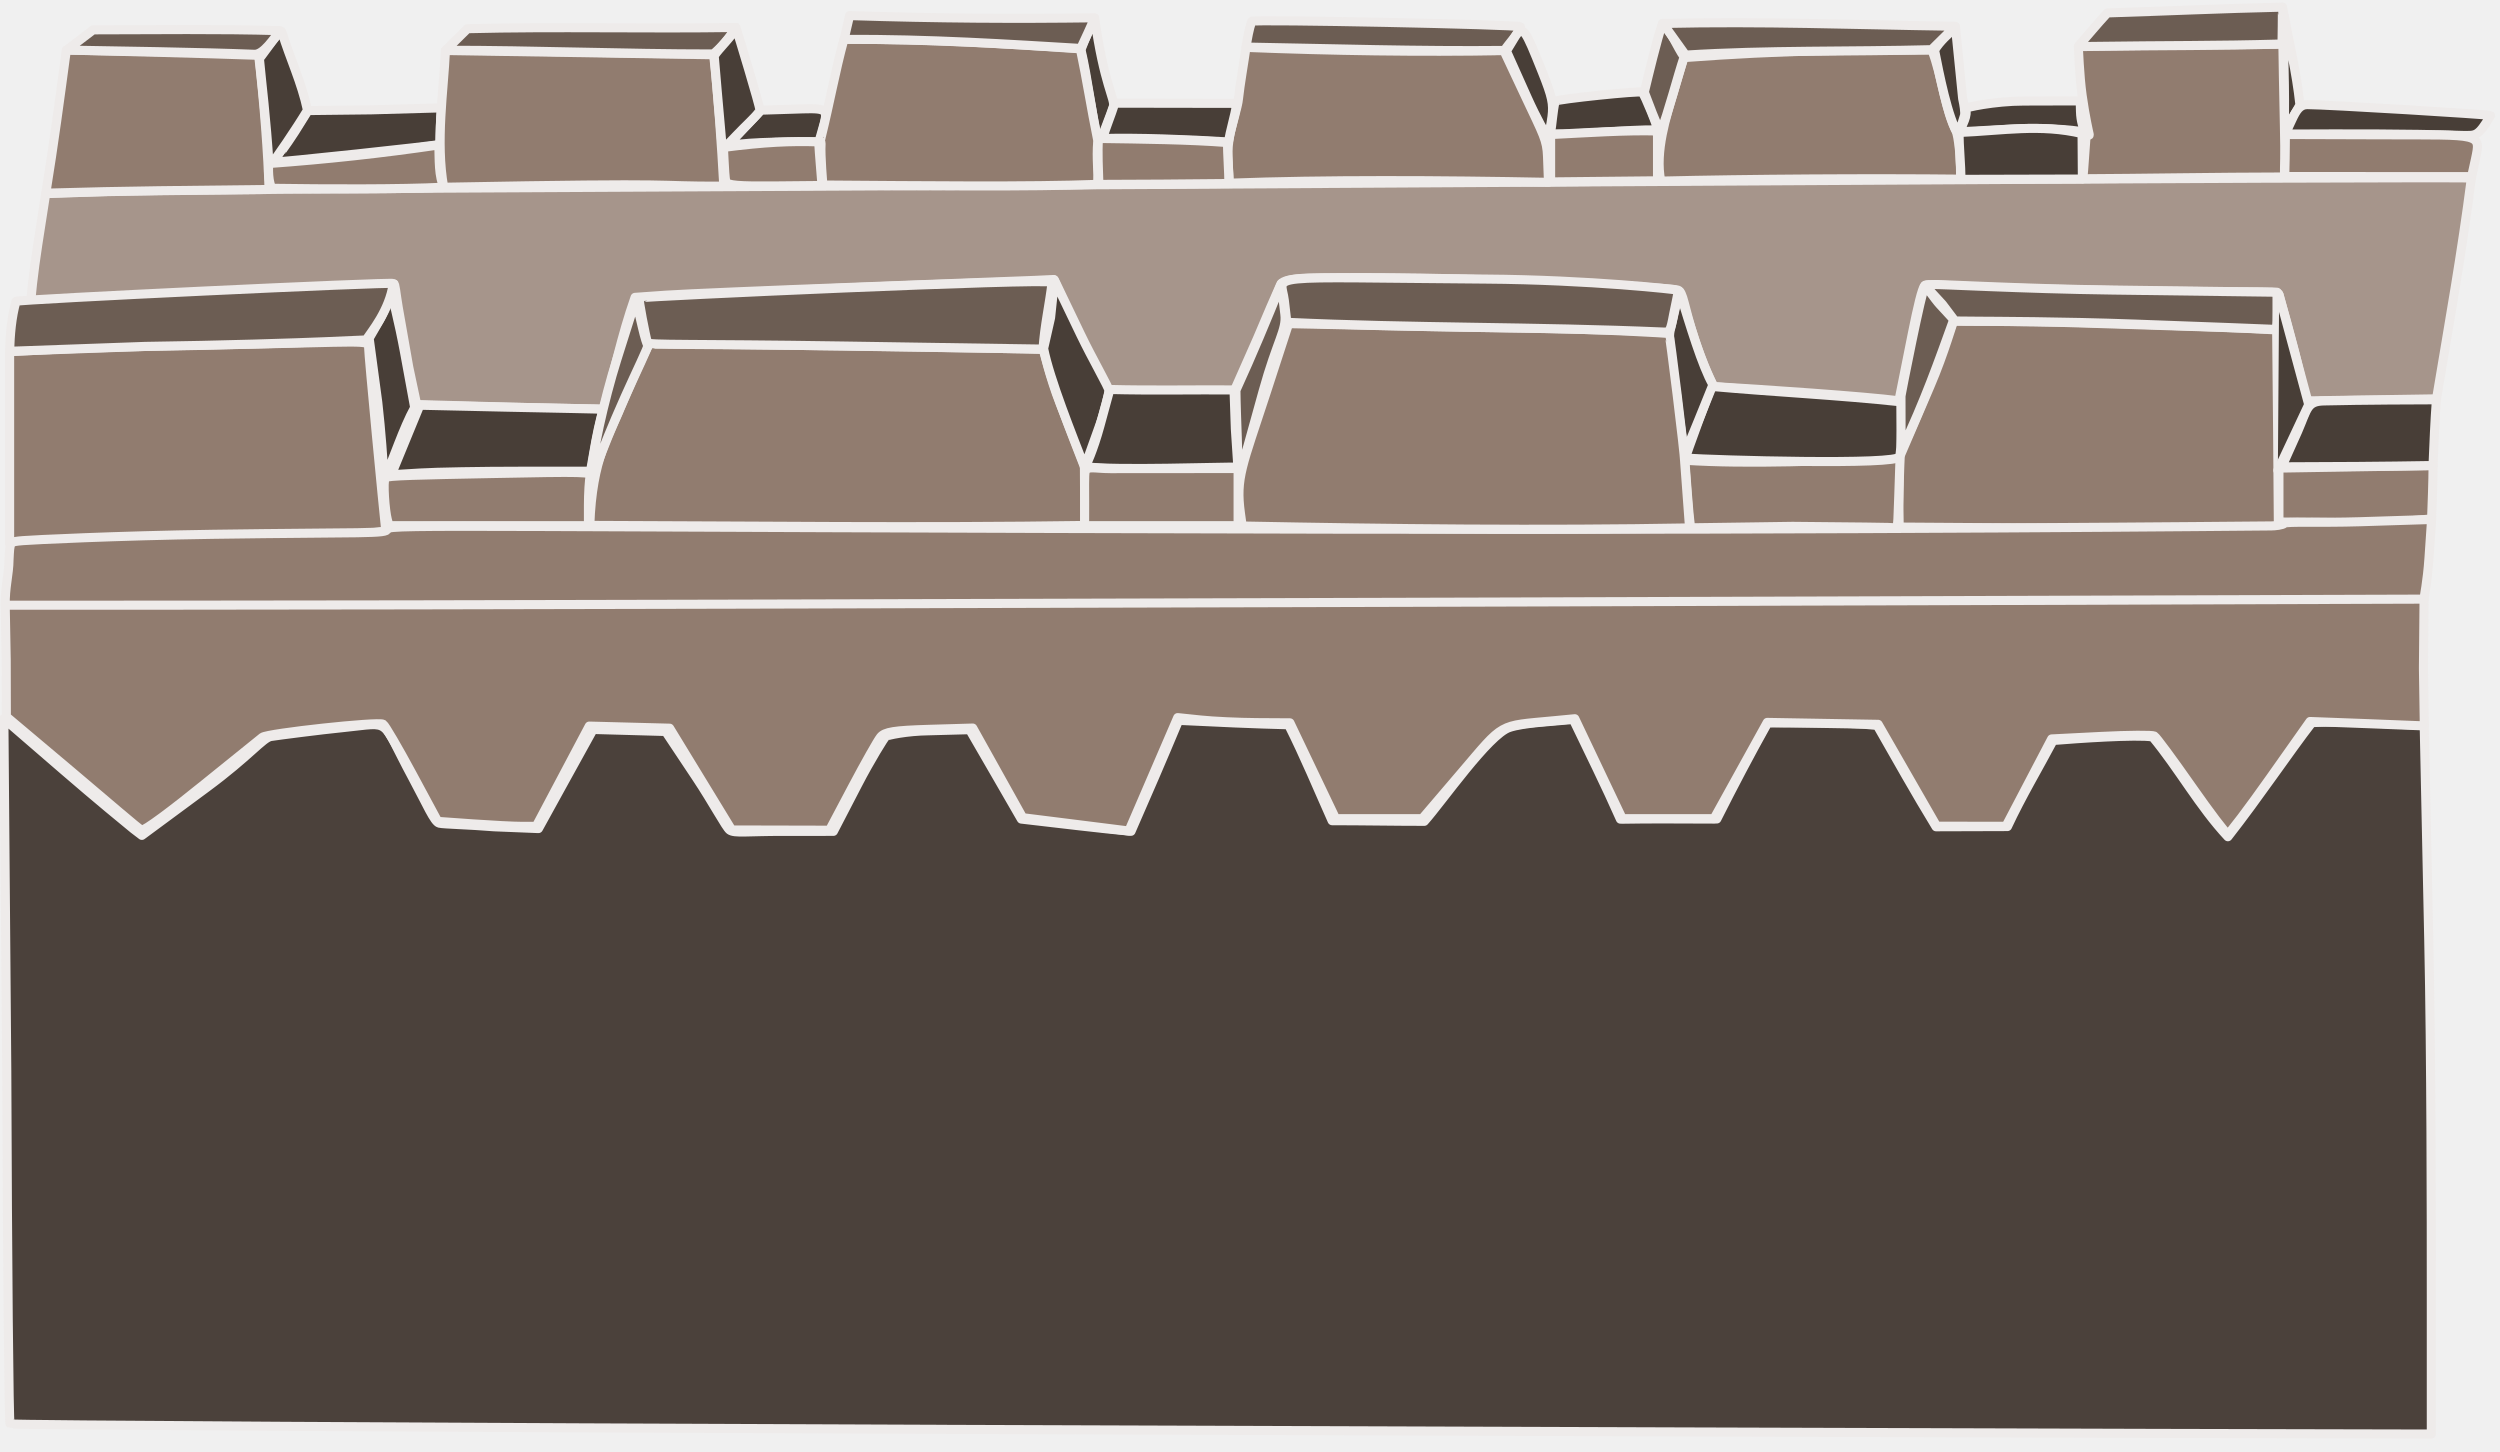
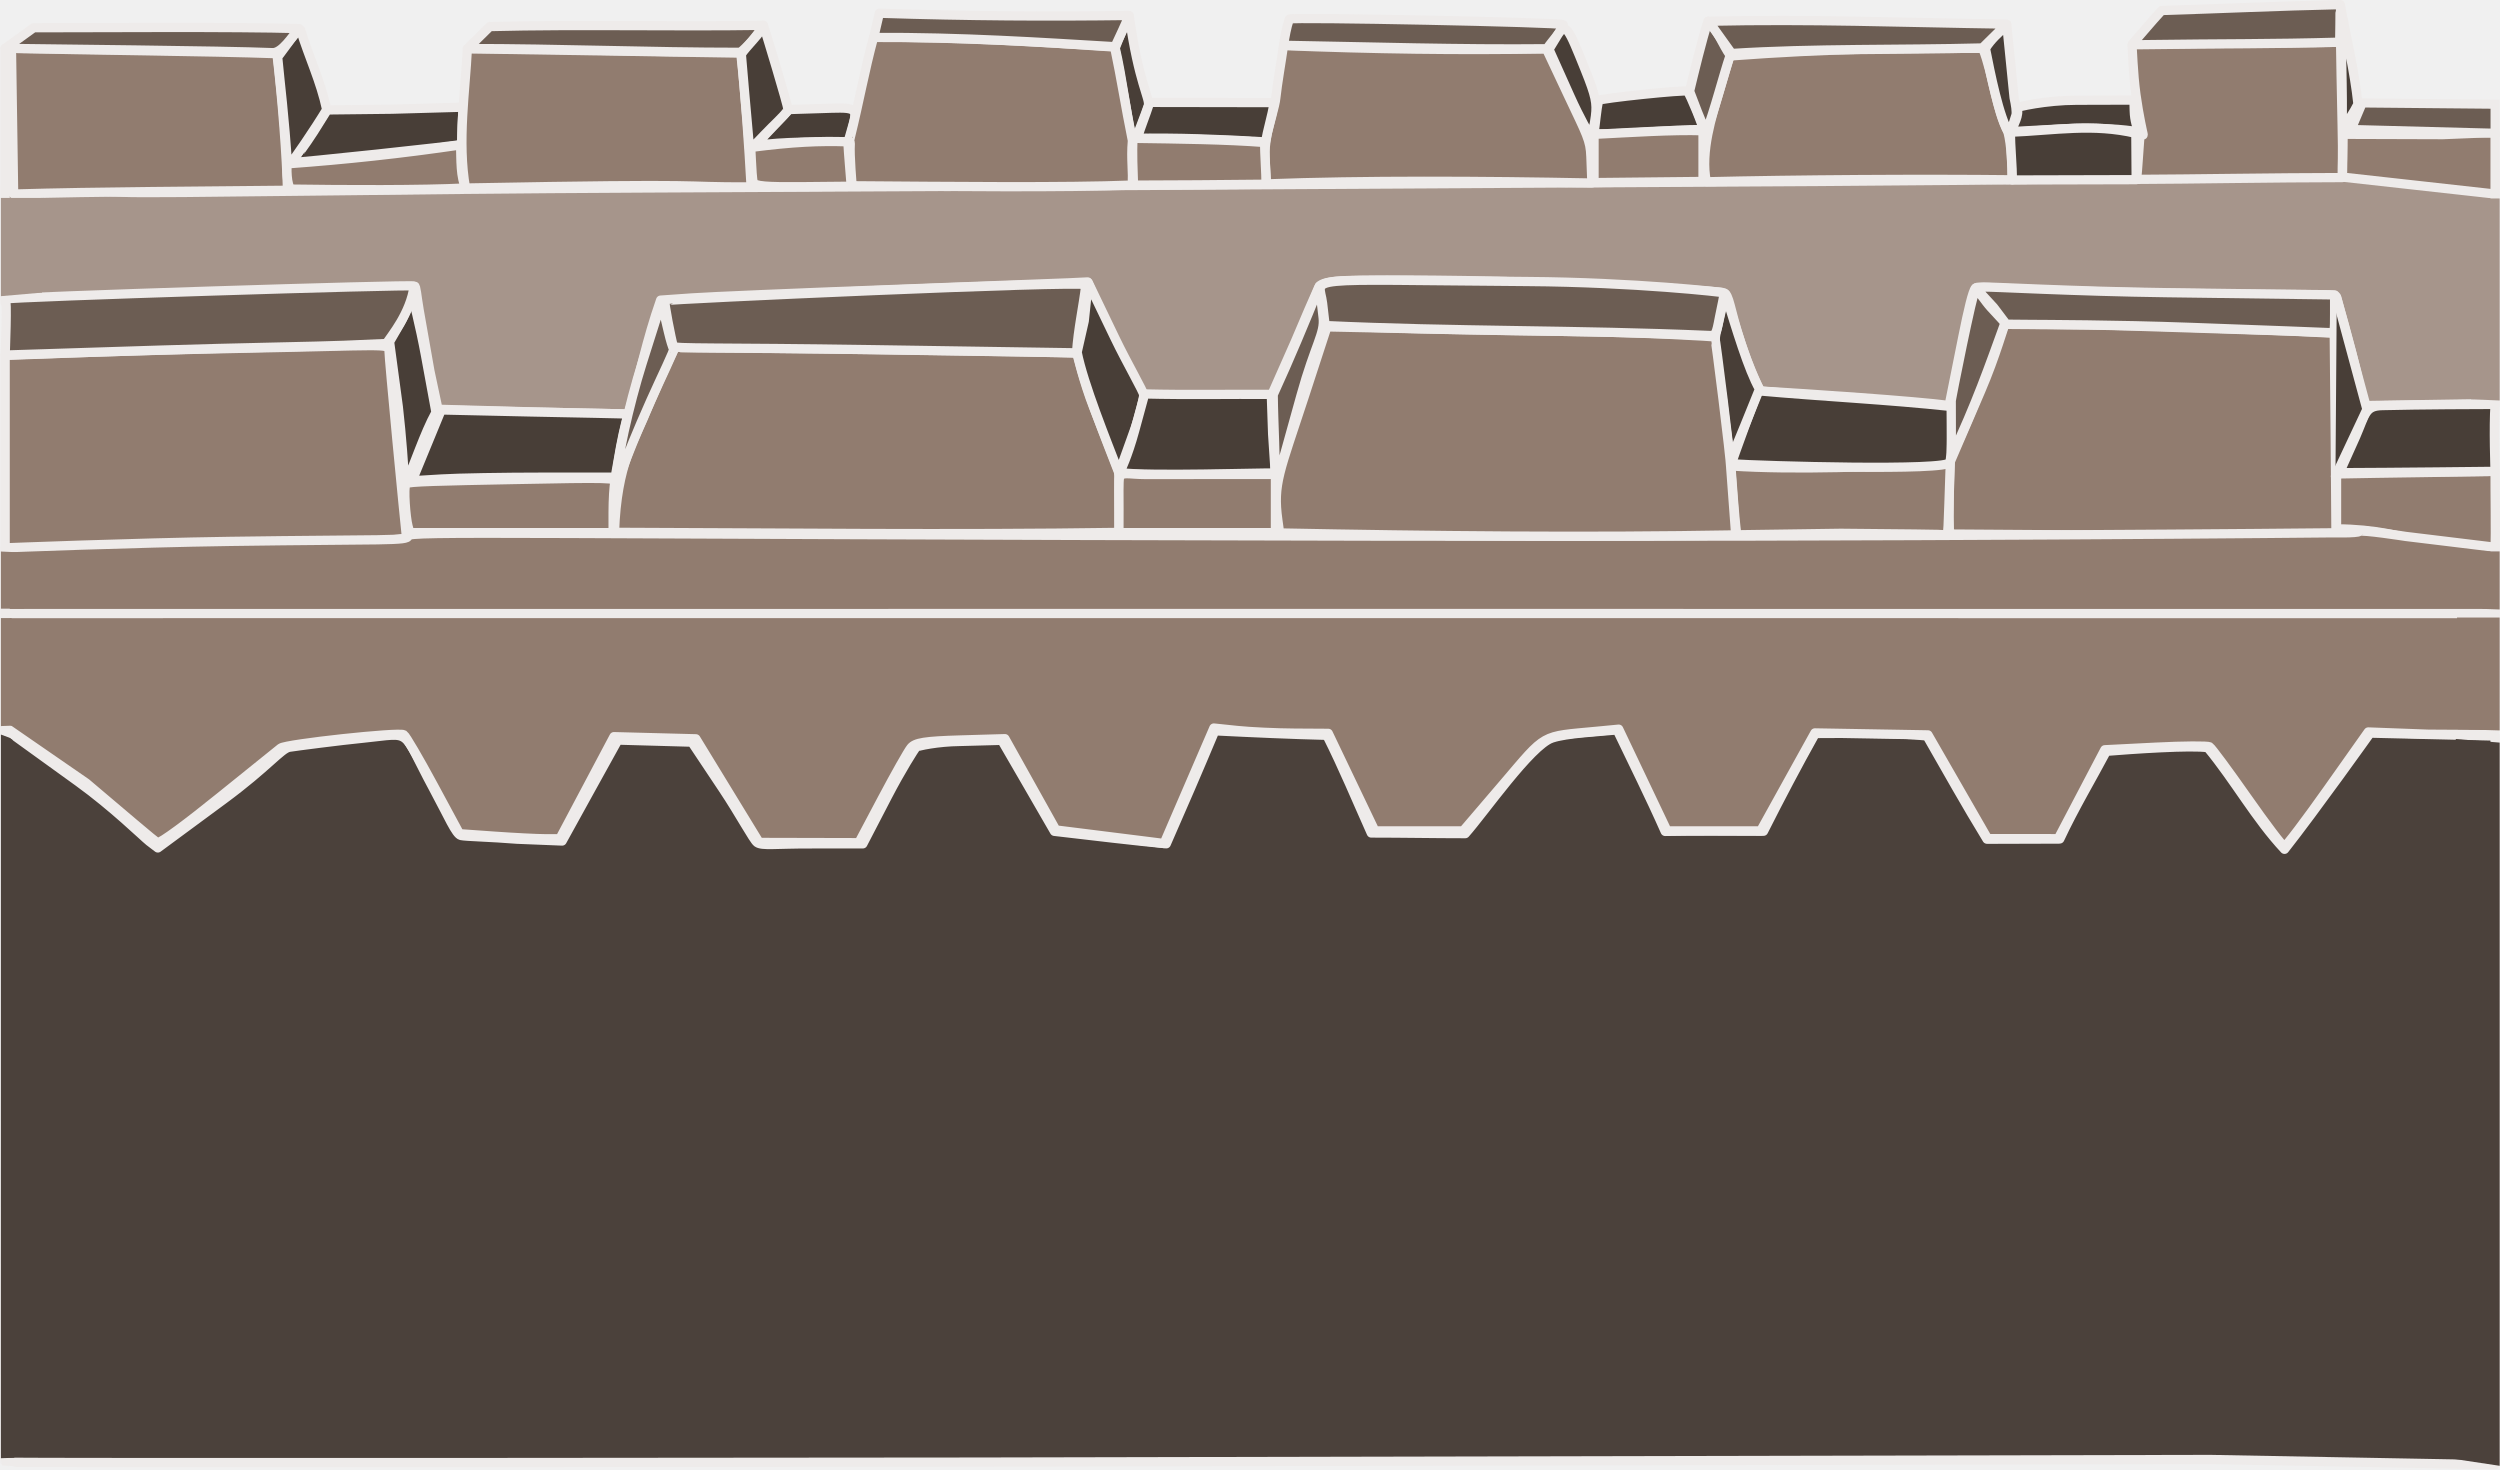
- <svg xmlns="http://www.w3.org/2000/svg" id="svg3344" version="1.1" width="687.756" height="399.405" viewBox="0 0 687.756 399.405">
+ <svg xmlns="http://www.w3.org/2000/svg" id="svg3344" version="1.1" width="700" height="411.425" viewBox="0 0 700 411.425">
  <defs id="defs3348" />
-   <g id="layer1" transform="translate(566.2981,182.5348)" />
+   <g id="layer1" transform="translate(569.9143,196.2036)" />
  <path style="fill:#917c6f" d="" id="path3545" />
  <path style="fill:#917c6f" d="" id="path3557" />
  <path style="fill:#917c6f" d="" id="path3559" />
  <path style="fill:#917c6f" d="" id="path3563" />
  <path style="fill:#483e37" d="" id="path3627" />
-   <g id="g4366">
+   <g id="g4366" transform="matrix(1.037642,0,0,1.036321,3.696397,-0.7391208)">
    <path id="path3587" d="m 75.306,44.586 c 0,-0.086 3.764,-5.083 5.778,-8.307 l 3.663,-5.862 17.397,-0.201 19.339,-0.546 c -0.41,3.276 -0.352,6.931 -0.494,10.046 -0.303,0.301 -45.683,5.145 -45.683,4.87 z" style="fill:#483e37;fill-opacity:1;stroke:#eeebea;stroke-width:2.5;stroke-linecap:round;stroke-linejoin:round;stroke-miterlimit:4;stroke-dasharray:none;stroke-opacity:1" />
-     <path id="path5074" d="m 112.443,100.983 c -0.919,-5.097 -2.219,-12.482 -2.89,-16.411 -0.671,-3.929 -0.857,-6.719 -1.234,-6.497 C 107.318,78.662 9,83.748 8.54,83.216 8.327,82.969 9.213,74.858 10.404,67.198 l 2.165,-13.928 17.013,-0.605 c 9.357,-0.333 72.772,-0.854 140.921,-1.159 68.149,-0.305 210.54,-1.097 316.423,-1.76 105.883,-0.663 192.717,-1.004 192.963,-0.757 -2.79,21.5 -5.769,37.759 -9.597,60.731 -11.987,0.192 -23.974,0.385 -35.96,0.577 -1.955,-9.806 -4.558,-19.431 -7.341,-29.022 -0.424,-1.518 1.936,-0.605 -45.863,-1.377 -47.965,-0.775 -50.792,-2.166 -51.617,-1.342 -0.749,0.749 -1.965,5.957 -3.428,13.264 l -3.692,18.447 c -9.26,-1.219 -37.492,-3.132 -50.93,-3.918 -0.142,-0.167 -3.013,-6.089 -5.27,-13.002 -3.058,-9.363 -3.048,-12.98 -4.626,-13.552 -1.165,-0.422 -23.868,-1.787 -50.661,-2.769 -26.794,-0.982 -50.123,-0.614 -52.612,-0.45 -4.562,0.299 -5.777,1.066 -6.021,1.783 -0.565,1.181 -4.283,9.802 -6.348,14.75 l -6.766,15.306 -17.095,0 -17.095,0 -8.129,-16.176 -6.92,-15.35 -5.167,0.244 c -2.842,0.134 -24.945,0.97 -49.117,1.859 -24.173,0.888 -47.77,1.884 -52.439,2.214 l -8.489,0.599 c -3.904,11.183 -5.501,19.921 -8.693,30.755 -16.734,-0.298 -34.628,-0.759 -51.382,-1.274 l -2.189,-10.303 z" style="fill:#a6958b;fill-opacity:1;stroke:#eeebea;stroke-width:2.5;stroke-linecap:round;stroke-linejoin:round;stroke-miterlimit:4;stroke-dasharray:none;stroke-opacity:1" />
+     <path id="path5074" d="m -2.174,82.522 0,-15.324 0,-16.009 m 0,0 31.756,1.476 c 9.353,0.435 72.772,-0.854 140.921,-1.159 68.149,-0.305 210.54,-1.097 316.423,-1.76 105.883,-0.663 182.795,-2.824 182.795,-2.824 l 0,62.798 -35.389,0.577 c -1.955,-9.806 -4.558,-19.431 -7.341,-29.022 -0.424,-1.518 1.936,-0.605 -45.863,-1.377 -47.965,-0.775 -50.792,-2.166 -51.617,-1.342 -0.749,0.749 -1.965,5.957 -3.428,13.264 l -3.692,18.447 c -9.26,-1.219 -37.492,-3.132 -50.93,-3.918 -0.142,-0.167 -3.013,-6.089 -5.27,-13.002 -3.058,-9.363 -3.048,-12.98 -4.626,-13.552 -1.165,-0.422 -23.868,-1.787 -50.661,-2.769 -26.794,-0.982 -50.123,-0.614 -52.612,-0.45 -4.562,0.299 -5.777,1.066 -6.021,1.783 -0.565,1.181 -4.283,9.802 -6.348,14.75 l -6.766,15.306 -17.095,0 -17.095,0 -8.129,-16.176 -6.92,-15.35 -5.167,0.244 c -2.842,0.134 -24.945,0.97 -49.117,1.859 -24.173,0.888 -47.77,1.884 -52.439,2.214 l -8.489,0.599 c -3.904,11.183 -5.501,19.921 -8.693,30.755 -16.734,-0.298 -34.628,-0.759 -51.382,-1.274 l -2.189,-10.303 0,3e-5 c -0.919,-5.097 -2.219,-12.482 -2.89,-16.411 -0.671,-3.929 -0.857,-6.719 -1.234,-6.497 -1.001,0.587 -110.032,4.979 -110.492,4.447 z" style="fill:#a6958b;fill-opacity:1;stroke:#eeebea;stroke-width:2.5;stroke-linecap:round;stroke-linejoin:round;stroke-miterlimit:4;stroke-dasharray:none;stroke-opacity:1" />
    <path id="path3443" d="m 573.36,36.662 -0.754,10.484" style="fill:none;fill-rule:evenodd;stroke:#eeebea;stroke-width:2.5;stroke-linecap:round;stroke-linejoin:round;stroke-miterlimit:4;stroke-dasharray:none;stroke-opacity:1" />
    <path id="path3515" d="m 178.579,94.688 c 0.336,-0.337 108.062,1.152 108.392,1.48 0.195,0.194 1.711,7.344 4.667,14.866 l 6.688,17.019 c 0.003,6.365 0.093,10.14 0.097,16.505 -45.187,0.683 -90.57,0.118 -136.17,-0.019 0.628,-18.767 5.545,-25.038 8.425,-32.399 1.291,-2.873 5.349,-12.77 7.902,-17.452 z" style="fill:#917c6f;fill-opacity:1;stroke:#eeebea;stroke-width:2.5;stroke-linecap:round;stroke-linejoin:round;stroke-miterlimit:4;stroke-dasharray:none;stroke-opacity:1" />
    <path id="path3519" d="m 522.603,125.685 8.298,-19.316 c 4.129,-9.611 6.419,-18.252 6.607,-18.067 0.188,0.186 16.51,-0.083 35.797,0.565 19.286,0.647 38.722,1.178 43.793,1.431 l 9.219,0.459 0.268,28.098 0.207,26.51 -51.58,-3.2e-4 -52.741,-0.367 c -0.144,-6.539 -0.067,-12.774 0.132,-19.314 z" style="fill:#917c6f;fill-opacity:1;stroke:#eeebea;stroke-width:2.5;stroke-linecap:round;stroke-linejoin:round;stroke-miterlimit:4;stroke-dasharray:none;stroke-opacity:1" />
    <path id="path3521" d="m 493.158,144.803 -28.058,0.405 c -0.741,-5.679 -1.126,-12.973 -1.597,-18.594 17.498,1.142 39.781,0.247 59.211,-0.793 l -0.366,10.932 c -0.159,4.734 -0.255,8.532 -0.566,8.434 -0.311,-0.098 -13.192,-0.27 -28.624,-0.384 z" style="fill:#917c6f;fill-opacity:1;stroke:#eeebea;stroke-width:2.5;stroke-linecap:round;stroke-linejoin:round;stroke-miterlimit:4;stroke-dasharray:none;stroke-opacity:1" />
    <path id="path3525" d="m 106.553,142.931 c -0.634,-2.35 -1.257,-10.464 -0.589,-11.5 0.389,-0.603 9.536,-0.765 29.079,-1.155 26.148,-0.522 27.804,-0.478 27.337,0.732 -0.274,0.709 -0.498,4.997 -0.498,8.052 l 0,5.555 -27.437,0 -27.437,0 z" style="fill:#917c6f;fill-opacity:1;stroke:#eeebea;stroke-width:2.5;stroke-linecap:round;stroke-linejoin:round;stroke-miterlimit:4;stroke-dasharray:none;stroke-opacity:1" />
-     <path id="path3527" d="m 18.256,13.759 c 19.413,0.518 34.371,0.806 52.895,1.458 1.496,12.298 2.668,28.48 2.864,36.903 -21.488,0.259 -38.882,0.343 -61.415,1.021 2.228,-13.679 3.814,-25.721 5.656,-39.382 z" style="fill:#917c6f;fill-opacity:1;stroke:#eeebea;stroke-width:2.5;stroke-linecap:round;stroke-linejoin:round;stroke-miterlimit:4;stroke-dasharray:none;stroke-opacity:1" />
+     <path id="path3527" d="M -0.471,13.759 C 18.942,14.277 52.626,14.565 71.151,15.216 72.647,27.514 73.819,43.696 74.015,52.12 52.527,52.379 22.648,52.463 0.115,53.141 Z m -1.703,39.382 0,-39.382 z" style="fill:#917c6f;fill-opacity:1;stroke:#eeebea;stroke-width:2.5;stroke-linecap:round;stroke-linejoin:round;stroke-miterlimit:4;stroke-dasharray:none;stroke-opacity:1" />
    <path id="path3529" d="m 122.547,13.893 73.77,1.172 c 1.279,11.123 2.181,25.053 2.807,36.155 -22.056,0.063 -6.201,-1.052 -77.068,0.296 -2.232,-12.525 -0.01,-26.633 0.491,-37.624 z" style="fill:#917c6f;fill-opacity:1;stroke:#eeebea;stroke-width:2.5;stroke-linecap:round;stroke-linejoin:round;stroke-miterlimit:4;stroke-dasharray:none;stroke-opacity:1" />
    <path id="path3533" d="m 338.322,37.153 c 0.424,-2.278 2.226,-7.959 2.383,-9.979 0.429,-4.049 1.51,-10.108 2.072,-14.14 23.642,0.935 47.555,1.321 70.944,0.881 l 5.898,12.548 c 5.085,10.818 5.941,12.045 6.11,16.575 l 0.265,7.127 c -29.564,-0.597 -61.969,-0.754 -87.781,0.234 -0.371,-7.008 -0.762,-8.395 0.108,-13.246 z" style="fill:#917c6f;fill-opacity:1;stroke:#eeebea;stroke-width:2.5;stroke-linecap:round;stroke-linejoin:round;stroke-miterlimit:4;stroke-dasharray:none;stroke-opacity:1" />
    <path id="path3535" d="m 460.242,25.82 2.976,-9.974 c 27.649,-2.062 45.807,-2.115 68.26,-2.069 2.758,6.995 3.694,16.81 6.796,22.593 0.933,3.703 1.101,8.952 1.101,12.921 -23.911,-0.276 -58.931,-0.049 -82.486,0.535 -1.68,-8.136 1.62,-18.2 3.353,-24.007 z" style="fill:#917c6f;fill-opacity:1;stroke:#eeebea;stroke-width:2.5;stroke-linecap:round;stroke-linejoin:round;stroke-miterlimit:4;stroke-dasharray:none;stroke-opacity:1" />
    <path id="path3543" d="m 111.571,121.044 3.932,-9.568 24.132,0.54 c 13.272,0.297 26.035,0.471 26.177,0.608 0.142,0.137 -1.098,4.204 -1.9,8.722 l -1.472,8.292 -19.392,0 c -10.666,0 -22.996,0.219 -27.401,0.487 l -8.009,0.487 z" style="fill:#483e37;fill-opacity:1;stroke:#eeebea;stroke-width:2.5;stroke-linecap:round;stroke-linejoin:round;stroke-miterlimit:4;stroke-dasharray:none;stroke-opacity:1" />
    <path id="path3547" d="m 105.664,131.97 c -0.295,-5.506 -0.802,-12.992 -1.742,-21.299 l -2.367,-17.615 2.847,-4.937 c 1.568,-2.719 3.126,-7.795 3.15,-7.383 0.024,-0.883 2.273,8.202 3.713,16.044 l 2.817,15.332 c -3.24,5.914 -5.844,14.225 -8.418,19.859 z" style="fill:#483e37;fill-opacity:1;stroke:#eeebea;stroke-width:2.5;stroke-linecap:round;stroke-linejoin:round;stroke-miterlimit:4;stroke-dasharray:none;stroke-opacity:1" />
    <path id="path3549" d="m 162.713,131.15 c -0.097,-5.216 3.491,-21.201 6.995,-32.284 l 5.211,-16.478 1.857,7.871 c 0.592,2.511 1.182,4.463 1.447,4.72 0.265,0.257 -3.229,7.368 -6.207,14.038 -7.78,17.426 -9.27,23.883 -9.303,22.133 z" style="fill:#6c5d53;fill-opacity:1;stroke:#eeebea;stroke-width:2.5;stroke-linecap:round;stroke-linejoin:round;stroke-miterlimit:4;stroke-dasharray:none;stroke-opacity:1" />
    <path id="path3551" d="m 178.127,94.256 c -0.569,-1.79 -2.537,-12.042 -2.276,-12.301 0.385,-0.382 111.93,-5.453 113.587,-4.308 -0.686,5.966 -2.088,11.93 -2.506,18.393 L 231.88,95.192 c -42.098,-0.648 -53.518,-0.199 -53.753,-0.936 z" style="fill:#6c5d53;fill-opacity:1;stroke:#eeebea;stroke-width:2.5;stroke-linecap:round;stroke-linejoin:round;stroke-miterlimit:4;stroke-dasharray:none;stroke-opacity:1" />
    <path id="path3553" d="m 287.097,95.875 1.914,-8.446 1.082,-10.365 7.177,14.943 c 3.29,6.851 7.79,14.579 7.792,15.403 0.003,0.824 -1.166,5.755 -2.363,9.095 l -4.322,12.054 c -3.402,-8.851 -9.589,-24.138 -11.281,-32.684 z" style="fill:#483e37;fill-opacity:1;stroke:#eeebea;stroke-width:2.5;stroke-linecap:round;stroke-linejoin:round;stroke-miterlimit:4;stroke-dasharray:none;stroke-opacity:1" />
    <path id="path3555" d="m 298.621,128.389 c 0.201,-0.521 2.075,-4.265 3.993,-11.303 l 2.709,-9.94 c 11.504,0.295 22.712,0.048 34.164,0.122 l 0.366,10.765 0.691,10.483 c -4.134,-0.127 -33.716,0.981 -41.922,-0.126 z" style="fill:#483e37;fill-opacity:1;stroke:#eeebea;stroke-width:2.5;stroke-linecap:round;stroke-linejoin:round;stroke-miterlimit:4;stroke-dasharray:none;stroke-opacity:1" />
    <path id="path3561" d="m 340.003,107.349 c 4.485,-9.773 8.499,-19.47 12.488,-29.32 l 0.984,8.494 c 0.499,4.313 -2.117,7.153 -5.982,21.082 l -7.054,25.422 c 0.325,-7.784 -0.372,-17.954 -0.436,-25.678 z" style="fill:#6c5d53;fill-opacity:1;stroke:#eeebea;stroke-width:2.5;stroke-linecap:round;stroke-linejoin:round;stroke-miterlimit:4;stroke-dasharray:none;stroke-opacity:1" />
    <path id="path3575" d="m 463.673,126.02 c 0,-0.492 6.886,-19.236 7.223,-19.714 17.424,1.574 34.748,2.374 52.144,4.247 l 0.05,7.72 c -0.006,3.574 -0.261,6.878 -0.566,7.342 0,2.443 -51.049,0.964 -58.851,0.405 z" style="fill:#483e37;fill-opacity:1;stroke:#eeebea;stroke-width:2.5;stroke-linecap:round;stroke-linejoin:round;stroke-miterlimit:4;stroke-dasharray:none;stroke-opacity:1" />
    <path id="path3577" d="m 522.99,121.122 c 0,-2.877 -0.027,-10.892 -0.027,-12.052 0,-0.668 5.781,-29.626 6.605,-30.444 0.155,-0.154 2.643,3.592 4.115,5.186 l 3.794,4.109 c -4.284,11.862 -7.845,22.064 -14.284,35.729 -0.155,0.185 -0.204,-0.164 -0.204,-2.527 z" style="fill:#6c5d53;fill-opacity:1;stroke:#eeebea;stroke-width:2.5;stroke-linecap:round;stroke-linejoin:round;stroke-miterlimit:4;stroke-dasharray:none;stroke-opacity:1" />
    <path id="path3581" d="m 587.201,89.155 c -20.116,-0.733 -39.256,-0.755 -42.85,-0.788 l -6.534,-0.06 -3.419,-4.536 -4.801,-5.227 2.153,-0.266 c 1.184,-0.147 24.362,1.178 49.351,1.511 l 45.313,0.604 0,5.152 c 0,4.448 -0.008,5.138 -1.147,5.046 -0.726,-0.058 -17.951,-0.705 -38.067,-1.438 z" style="fill:#6c5d53;fill-opacity:1;stroke:#eeebea;stroke-width:2.5;stroke-linecap:round;stroke-linejoin:round;stroke-miterlimit:4;stroke-dasharray:none;stroke-opacity:1" />
    <path id="path3585" d="M 74.064,45.976 C 73.17,31.93 72.033,23.413 71.359,16.101 72.593,14.651 77.309,7.552 77.567,8.85 79.787,16.114 82.94,22.567 84.595,30.326 81.32,35.753 76.001,43.51 74.064,45.976 Z" style="fill:#483e37;fill-opacity:1;stroke:#eeebea;stroke-width:2.5;stroke-linecap:round;stroke-linejoin:round;stroke-miterlimit:4;stroke-dasharray:none;stroke-opacity:1" />
    <path id="path3589" d="m 209.407,30.307 8.442,-0.265 c 8.881,-0.279 10.171,-0.563 8.797,4.238 l -1.36,4.753 c -7.658,0.027 -17.558,-0.131 -25.139,1.025 2.791,-2.836 6.436,-6.826 9.26,-9.751 z" style="fill:#483e37;fill-opacity:1;stroke:#eeebea;stroke-width:2.5;stroke-linecap:round;stroke-linejoin:round;stroke-miterlimit:4;stroke-dasharray:none;stroke-opacity:1" />
    <path id="path3593" d="m 128.606,7.893 c 24.202,-0.617 49.734,0.049 73.752,-0.339 -1.48,2.76 -4.617,6.167 -6.155,7.295 -24.704,0 -48.904,-1.022 -73.608,-1.022 z" style="fill:#6c5d53;fill-opacity:1;stroke:#eeebea;stroke-width:2.5;stroke-linecap:round;stroke-linejoin:round;stroke-miterlimit:4;stroke-dasharray:none;stroke-opacity:1" />
    <path id="path3595" d="m 297.374,13.679 c 1.095,-2.963 2.394,-5.823 3.777,-8.658 2.524,18.102 5.67,22.3 5.157,24.214 -0.425,1.374 -3.865,10.464 -4.129,10.464 -1.601,-6.846 -2.991,-18.409 -4.805,-26.02 z" style="fill:#483e37;fill-opacity:1;stroke:#eeebea;stroke-width:2.5;stroke-linecap:round;stroke-linejoin:round;stroke-miterlimit:4;stroke-dasharray:none;stroke-opacity:1" />
    <path id="path3597" d="m 344.355,5.851 c 0.541,-0.586 73.292,0.899 73.903,1.506 -0.897,2.48 -2.835,4.177 -4.397,6.52 -23.346,0.247 -47.744,-0.516 -71.085,-0.928 0.403,-2.379 0.795,-4.878 1.579,-7.098 z" style="fill:#6c5d53;fill-opacity:1;stroke:#eeebea;stroke-width:2.5;stroke-linecap:round;stroke-linejoin:round;stroke-miterlimit:4;stroke-dasharray:none;stroke-opacity:1" />
    <path id="path3599" d="m 420.179,26.914 -5.77,-12.878 2.166,-3.571 c 2.379,-3.922 2.953,-2.513 7.658,9.214 2.784,6.939 3.168,8.918 2.727,12.419 -0.273,2.168 -0.909,5.401 -1.197,5.401 -0.288,0 -3.088,-5.015 -5.584,-10.585 z" style="fill:#483e37;fill-opacity:1;stroke:#eeebea;stroke-width:2.5;stroke-linecap:round;stroke-linejoin:round;stroke-miterlimit:4;stroke-dasharray:none;stroke-opacity:1" />
    <path id="path3601" d="m 427.838,27.842 c 0.423,-0.556 23.462,-2.969 23.935,-2.485 0.684,0.699 4.524,10.097 4.225,10.363 -9.193,-0.078 -19.653,1.361 -29.497,1.15 0.511,-2.583 0.685,-6.486 1.337,-9.028 z" style="fill:#483e37;fill-opacity:1;stroke:#eeebea;stroke-width:2.5;stroke-linecap:round;stroke-linejoin:round;stroke-miterlimit:4;stroke-dasharray:none;stroke-opacity:1" />
    <path id="path3603" d="m 452.353,25.359 c 1.134,-4.729 3.433,-14.301 4.975,-18.891 2.384,1.954 4.04,6.492 5.985,9.193 -1.784,5.245 -4.411,15.608 -6.489,20.73 -1.35,-2.721 -3.254,-7.8 -4.471,-11.032 z" style="fill:#6c5d53;fill-opacity:1;stroke:#eeebea;stroke-width:2.5;stroke-linecap:round;stroke-linejoin:round;stroke-miterlimit:4;stroke-dasharray:none;stroke-opacity:1" />
    <path id="path3607" d="m 457.48,6.453 c 28.024,-0.621 51.073,0.341 80.416,0.773 l -6.526,6.439 c -22.181,0.601 -45.506,0.081 -67.655,1.497 z" style="fill:#6c5d53;fill-opacity:1;stroke:#eeebea;stroke-width:2.5;stroke-linecap:round;stroke-linejoin:round;stroke-miterlimit:4;stroke-dasharray:none;stroke-opacity:1" />
    <path id="path3609" d="m 553.872,35.473 -14.692,0.794 c 0.509,-1.831 2.379,-4.611 1.47,-6.398 -0.229,-0.228 7.852,-2.073 16.162,-2.073 l 15.463,-0.044 0.07,2.852 c 0.145,5.932 3.063,5.932 -2.3,5.26 -1.546,-0.194 -8.842,-0.788 -16.172,-0.392 z" style="fill:#483e37;fill-opacity:1;stroke:#eeebea;stroke-width:2.5;stroke-linecap:round;stroke-linejoin:round;stroke-miterlimit:4;stroke-dasharray:none;stroke-opacity:1" />
    <path id="path3611" d="m 532.197,13.798 c 1.544,-2.529 3.617,-4.235 5.764,-6.301 l 1.97,19.62 c 0.386,1.743 0.738,3.912 0.487,4.735 l -1.659,5.228 c -2.931,-4.687 -5.252,-16.655 -6.562,-23.282 z" style="fill:#483e37;fill-opacity:1;stroke:#eeebea;stroke-width:2.5;stroke-linecap:round;stroke-linejoin:round;stroke-miterlimit:4;stroke-dasharray:none;stroke-opacity:1" />
    <path id="path3629" d="m 75.037,51.803 c -1.291,-0.663 -1.329,-6.467 -1,-6.824 15.838,-1.157 30.601,-2.749 46.694,-5.109 0.119,3.676 -0.097,9.054 1.486,11.627 -12.074,0.617 -33.077,0.519 -47.18,0.306 z" style="fill:#917c6f;fill-opacity:1;stroke:#eeebea;stroke-width:2.5;stroke-linecap:round;stroke-linejoin:round;stroke-miterlimit:4;stroke-dasharray:none;stroke-opacity:1" />
    <path id="path3631" d="m 199.705,49.984 c -0.252,-0.651 -0.422,-3.949 -0.52,-5.909 l -0.177,-3.524 c 11.478,-1.475 18.482,-1.787 26.219,-1.523 0.199,3.793 0.636,8.212 0.908,12 l -12.83,0.126 c -10.233,0.1 -13.208,-0.159 -13.599,-1.171 z" style="fill:#917c6f;fill-opacity:1;stroke:#eeebea;stroke-width:2.5;stroke-linecap:round;stroke-linejoin:round;stroke-miterlimit:4;stroke-dasharray:none;stroke-opacity:1" />
    <path id="path3633" d="m 426.575,37.014 c 9.799,-0.491 21.057,-1.246 29.41,-0.981 l 0,13.705 -29.41,0.309 z" style="fill:#917c6f;fill-opacity:1;stroke:#eeebea;stroke-width:2.5;stroke-linecap:round;stroke-linejoin:round;stroke-miterlimit:4;stroke-dasharray:none;stroke-opacity:1" />
    <path id="path3635" d="m 538.921,36.45 c 12.176,-0.517 22.298,-2.425 33.86,0.298 0,3.167 0.088,9.339 0.088,12.506 -10.558,0 -22.839,0.088 -33.396,0.088 0,-3.495 -0.552,-9.398 -0.552,-12.892 z" style="fill:#483e37;stroke:#eeebea;stroke-width:2.5;stroke-linecap:round;stroke-linejoin:round;stroke-miterlimit:4;stroke-dasharray:none;stroke-opacity:1" />
-     <path style="fill:#4b413b;fill-opacity:1;stroke:#eeebea;stroke-width:2.5;stroke-linecap:round;stroke-linejoin:round;stroke-miterlimit:4;stroke-dasharray:none;stroke-opacity:1" d="M 260.109,393.217 C 118.88,392.704 3.074,392.029 2.762,391.718 2.451,391.406 2.047,347.774 1.865,294.757 L 1.061,197.691 17.59,211.975 c 8.759,7.57 17.433,14.714 19.116,16.062 l 2.328,1.778 17.782,-13.132 c 11.883,-8.776 15.467,-13.719 17.722,-14.077 1.842,-0.293 13.664,-1.831 20.051,-2.466 13.544,-1.349 9.884,-2.958 18.812,13.625 4.088,7.592 6.061,12.356 7.45,12.695 1.165,0.284 8.049,0.411 15.1,0.991 l 12.17,0.492 7.463,-13.544 7.585,-13.727 9.977,0.28 9.977,0.28 8.46,12.709 c 4.54,6.819 8.158,13.663 9.161,14.407 1.312,0.973 4.968,0.332 14.795,0.368 l 13.727,-0.009 6.651,-12.831 c 3.652,-7.046 7.336,-12.885 7.725,-13.251 0.389,-0.365 5.889,-1.514 11.791,-1.583 l 11.327,-0.308 7.137,12.328 7.076,12.267 c 10.212,1.188 22.097,2.623 30.175,3.362 4.719,-10.776 8.298,-19.017 13.107,-30.523 9.928,0.504 21.145,1 30.234,1.217 4.415,8.784 7.966,17.419 11.979,26.39 8.567,0 16.789,0.173 25.356,0.173 4.844,-5.431 17.65,-23.899 23.37,-25.804 3.954,-1.322 11.836,-1.655 17.617,-2.216 4.319,9.03 8.819,18.02 12.968,27.421 8.765,-0.185 17.578,-0.048 26.524,-0.048 4.629,-9.181 9.209,-17.896 13.972,-26.408 9.442,0 21.02,-0.305 30.156,0.672 5.355,9.355 10.465,18.527 16.186,27.881 7.115,0 12.521,-0.061 19.636,-0.061 3.837,-8.239 8.843,-16.621 12.562,-23.677 6.607,-0.54 23.044,-1.693 27.399,-0.966 7.226,8.733 12.931,19.149 20.684,27.442 8.385,-10.679 16.796,-23.237 23.11,-31.393 9.404,-0.488 20.639,0.366 30.898,0.794 l 1.252,59.012 c 0.688,32.418 0.703,76.268 0.703,97.432 l 0,38.481 -75.986,-0.177 c -41.792,-0.097 -191.538,-0.597 -332.767,-1.11 z" id="path3992" />
-     <path style="fill:#917c6f;fill-opacity:1;stroke:#eeebea;stroke-width:2.5;stroke-linecap:round;stroke-linejoin:round;stroke-miterlimit:4;stroke-dasharray:none;stroke-opacity:1" d="m 602.853,216.266 c -5.075,-7.254 -9.655,-13.453 -10.177,-13.776 -0.522,-0.323 -7.093,-0.276 -14.602,0.104 l -13.653,0.691 -6.291,12.012 -6.291,12.012 -9.531,-0.007 -9.531,-0.007 -8.047,-14.012 -8.047,-14.012 -15.252,-0.267 -15.252,-0.267 -7.323,13.24 -7.323,13.24 -12.621,0 -12.621,0 -6.53,-13.746 -6.53,-13.746 -5.827,0.557 c -15.433,1.474 -13.433,0.348 -25.322,14.267 l -10.82,12.668 -11.909,0 -11.909,0 -6.293,-13.181 -6.293,-13.181 -9.111,-0.057 c -5.011,-0.032 -11.957,-0.355 -15.434,-0.718 l -6.323,-0.661 -6.72,15.6 -6.72,15.6 -4.852,-0.614 c -2.668,-0.337 -9.239,-1.163 -14.6,-1.834 l -9.748,-1.22 -6.873,-12.33 -6.873,-12.33 -11.973,0.353 c -9.667,0.285 -12.248,0.697 -13.397,2.137 -0.783,0.981 -4.26,7.145 -7.726,13.698 l -6.302,11.914 -13.455,-0.033 -13.455,-0.033 -8.541,-13.999 -8.541,-13.999 -11.051,-0.289 -11.051,-0.289 -7.301,13.791 -7.301,13.791 -3.921,0 c -2.156,0 -8.251,-0.307 -13.543,-0.683 l -9.622,-0.683 -7.043,-13.076 c -3.873,-7.192 -7.465,-13.337 -7.982,-13.656 -1.316,-0.813 -31.778,2.485 -33.2,3.595 -0.641,0.5 -8.044,6.473 -16.453,13.274 -8.408,6.801 -16.041,12.55 -16.811,12.254 -0.771,-0.296 -9.359,-7.77 -19.234,-16.086 L 1.746,197.155 1.706,181.534 1.422,165.913 l 93.02,0 c 51.161,0 201.161,-0.304 333.334,-0.677 125.823,0.039 198.509,-0.659 239.093,-0.659 l -0.173,19.287 0.244,15.833 -15.287,-0.605 -16.15,-0.605 -10.938,15.485 c -6.016,8.517 -11.286,15.485 -11.711,15.485 -0.425,0 -4.926,-5.935 -10.001,-13.189 z" id="path3994" />
-     <path style="fill:#917c6f;fill-opacity:1;stroke:#eeebea;stroke-width:2.5;stroke-linecap:round;stroke-linejoin:round;stroke-miterlimit:4;stroke-dasharray:none;stroke-opacity:1" d="m 626.938,136.188 0,-7.413 c 14.429,-0.293 29.054,-0.433 42.413,-0.689 -0.036,4.893 -0.234,9.781 -0.412,14.669 -15.273,1.452 -21.09,0.973 -42.001,0.846 z" id="path4000" />
-     <path style="fill:#483e37;fill-opacity:1;stroke:#eeebea;stroke-width:2.5;stroke-linecap:round;stroke-linejoin:round;stroke-miterlimit:4;stroke-dasharray:none;stroke-opacity:1" d="m 627.778,128.422 c 0,-0.266 2.825,-6.293 4.326,-9.753 2.66,-6.134 2.499,-8.296 7.255,-8.374 10.3,-0.254 26.646,-0.308 30.904,-0.314 -0.444,6.021 -0.682,12.052 -0.932,18.083 -13.513,0.249 -27.997,0.325 -41.553,0.359 z" id="path4004" />
+     <path style="fill:#4b413b;fill-opacity:1;stroke:#eeebea;stroke-width:2.5;stroke-linecap:round;stroke-linejoin:round;stroke-miterlimit:4;stroke-dasharray:none;stroke-opacity:1" d="m 260.109,395.755 c 0,0 -261.972,0.311 -262.283,0 -0.312,-0.311 0,-100.997 0,-100.997 l 0,-97.066 19.764,14.284 c 9.383,6.781 17.433,14.714 19.116,16.062 l 2.328,1.778 17.782,-13.132 c 11.883,-8.776 15.467,-13.719 17.722,-14.077 1.842,-0.293 13.664,-1.831 20.051,-2.466 13.544,-1.349 9.884,-2.958 18.812,13.625 4.088,7.592 6.061,12.356 7.45,12.695 1.165,0.284 8.049,0.411 15.1,0.991 l 12.17,0.492 7.463,-13.544 7.585,-13.727 9.977,0.28 9.977,0.28 8.46,12.709 c 4.54,6.819 8.158,13.663 9.161,14.407 1.312,0.973 4.968,0.332 14.795,0.368 l 13.727,-0.009 6.651,-12.831 c 3.652,-7.046 7.336,-12.885 7.725,-13.251 0.389,-0.365 5.889,-1.514 11.791,-1.583 l 11.327,-0.308 7.137,12.328 7.076,12.267 c 10.212,1.188 22.097,2.623 30.175,3.362 4.719,-10.776 8.298,-19.017 13.107,-30.523 9.928,0.504 21.145,1 30.234,1.217 4.415,8.784 7.966,17.419 11.979,26.39 8.567,0 16.789,0.173 25.356,0.173 4.844,-5.431 17.65,-23.899 23.37,-25.804 3.954,-1.322 11.836,-1.655 17.617,-2.216 4.319,9.03 8.819,18.02 12.968,27.421 8.765,-0.185 17.578,-0.048 26.524,-0.048 4.629,-9.181 9.209,-17.896 13.972,-26.408 9.442,0 21.02,-0.305 30.156,0.672 5.355,9.355 10.465,18.527 16.186,27.881 7.115,0 12.521,-0.061 19.636,-0.061 3.837,-8.239 8.843,-16.621 12.562,-23.677 6.607,-0.54 23.044,-1.693 27.399,-0.966 7.226,8.733 12.931,19.149 20.684,27.442 8.385,-10.679 23.11,-31.393 23.11,-31.393 l 33.712,0.794 0,59.012 0,97.432 0,40.444 -76.845,-1.427 z" id="path3992" />
+     <path style="fill:#917c6f;fill-opacity:1;stroke:#eeebea;stroke-width:2.5;stroke-linecap:round;stroke-linejoin:round;stroke-miterlimit:4;stroke-dasharray:none;stroke-opacity:1" d="m 602.853,216.266 c -5.075,-7.254 -9.655,-13.453 -10.177,-13.776 -0.522,-0.323 -7.093,-0.276 -14.602,0.104 l -13.653,0.691 -6.291,12.012 -6.291,12.012 -9.531,-0.007 -9.531,-0.007 -8.047,-14.012 -8.047,-14.012 -15.252,-0.267 -15.252,-0.267 -7.323,13.24 -7.323,13.24 -12.621,0 -12.621,0 -6.53,-13.746 -6.53,-13.746 -5.827,0.557 c -15.433,1.474 -13.433,0.348 -25.322,14.267 l -10.82,12.668 -11.909,0 -11.909,0 -6.293,-13.181 -6.293,-13.181 -9.111,-0.057 c -5.011,-0.032 -11.957,-0.355 -15.434,-0.718 l -6.323,-0.661 -6.72,15.6 -6.72,15.6 -4.852,-0.614 c -2.668,-0.337 -9.239,-1.163 -14.6,-1.834 l -9.748,-1.22 -6.873,-12.33 -6.873,-12.33 -11.973,0.353 c -9.667,0.285 -12.248,0.697 -13.397,2.137 -0.783,0.981 -4.26,7.145 -7.726,13.698 l -6.302,11.914 -13.455,-0.033 -13.455,-0.033 -8.541,-13.999 -8.541,-13.999 -11.051,-0.289 -11.051,-0.289 -7.301,13.791 -7.301,13.791 -3.921,0 c -2.156,0 -8.251,-0.307 -13.543,-0.683 l -9.622,-0.683 -7.043,-13.076 c -3.873,-7.192 -7.465,-13.337 -7.982,-13.656 -1.316,-0.813 -31.778,2.485 -33.2,3.595 -0.641,0.5 -8.044,6.473 -16.453,13.274 -8.408,6.801 -16.041,12.55 -16.811,12.254 -0.771,-0.296 -9.359,-7.77 -19.234,-16.086 l -21.874,-15.121 0,-15.621 0,-15.621 96.615,0 c 51.161,0 201.161,-0.304 333.334,-0.677 125.823,0.039 201.362,0.755 241.946,0.755 l 0,17.873 -0.171,15.337 -17.897,-0.11 -16.15,-0.605 -10.938,15.485 c -6.016,8.517 -11.286,15.485 -11.711,15.485 -0.425,0 -4.926,-5.935 -10.001,-13.189 z" id="path3994" />
+     <path style="fill:#917c6f;fill-opacity:1;stroke:#eeebea;stroke-width:2.5;stroke-linecap:round;stroke-linejoin:round;stroke-miterlimit:4;stroke-dasharray:none;stroke-opacity:1" d="m 626.938,136.188 0,-7.413 c 14.429,-0.293 29.424,-0.433 42.783,-0.689 -0.036,4.893 0.178,16.695 0,21.584 -15.273,1.452 -21.872,-5.942 -42.783,-6.068 z" id="path4000" />
+     <path style="fill:#483e37;fill-opacity:1;stroke:#eeebea;stroke-width:2.5;stroke-linecap:round;stroke-linejoin:round;stroke-miterlimit:4;stroke-dasharray:none;stroke-opacity:1" d="m 627.778,128.422 c 0,-0.266 2.825,-6.293 4.326,-9.753 2.66,-6.134 2.499,-8.296 7.255,-8.374 10.3,-0.254 26.104,-0.308 30.362,-0.314 -0.444,6.021 0,18.083 0,18.083 0,0 -28.387,0.325 -41.943,0.359 z" id="path4004" />
    <path style="fill:#917c6f;stroke:#ffffff;stroke-width:0.7;stroke-linecap:round;stroke-linejoin:round;stroke-miterlimit:4;stroke-dasharray:none;stroke-opacity:1" d="" id="path4006" />
    <path style="fill:#483e37;fill-opacity:1;stroke:#eeebea;stroke-width:2.5;stroke-linecap:round;stroke-linejoin:round;stroke-miterlimit:4;stroke-dasharray:none;stroke-opacity:1" d="m 627.941,1.985 c 1.667,8.955 3.824,17.804 4.775,26.855 -0.987,2.054 -3.144,5.24 -4.328,7.184 0.31,-11.013 -0.247,-23.034 -0.447,-34.039 z" id="path4010" />
-     <path id="path5066" d="m 2.645,123.211 0,-26.457 12.444,-0.648 c 6.844,-0.357 29.005,-0.959 49.245,-1.339 35.286,-0.662 37.061,-1.301 37.061,0.568 0,2.408 4.154,45.396 4.738,50.691 -2.792,1.162 -33.658,1.527 -39.797,1.716 -21.335,0.657 -44.402,0.951 -51.247,1.297 l -12.444,0.629 z" style="fill:#917c6f;fill-opacity:1;stroke:#eeebea;stroke-width:2.5;stroke-linecap:round;stroke-linejoin:round;stroke-miterlimit:4;stroke-dasharray:none;stroke-opacity:1" />
-     <path id="path5068" d="M 4.398,82.895 C 5.035,82.364 107.695,77.496 108.187,77.988 c -1.007,7.403 -6.095,13.377 -7.485,15.531 l -11.483,0.497 c -6.554,0.284 -28.778,1.014 -49.398,1.286 L 2.638,96.639 C 2.792,92.012 3.146,87.334 4.398,82.895 Z" style="fill:#6c5d53;fill-opacity:1;stroke:#eeebea;stroke-width:2.5;stroke-linecap:round;stroke-linejoin:round;stroke-miterlimit:4;stroke-dasharray:none;stroke-opacity:1" />
-     <path id="path5070" d="m 628.669,36.881 1.881,-4.03 c 1.112,-2.382 2.091,-4.083 4.227,-4.075 5.776,0.02 50.114,2.715 50.392,2.993 -3.461,5.995 -4.201,5.464 -7.407,5.5 -17.19,-0.549 -31.757,-0.451 -49.093,-0.388 z" style="fill:#483e37;fill-opacity:1;stroke:#eeebea;stroke-width:2.5;stroke-linecap:round;stroke-linejoin:round;stroke-miterlimit:4;stroke-dasharray:none;stroke-opacity:1" />
-     <path id="path5072" d="m 628.715,36.999 26.906,0.088 c 27.053,0.089 26.922,-0.598 25.383,6.707 l -1.051,4.8 -51.415,-0.031 z" style="fill:#917c6f;fill-opacity:1;stroke:#eeebea;stroke-width:2.5;stroke-linecap:round;stroke-linejoin:round;stroke-miterlimit:4;stroke-dasharray:none;stroke-opacity:1" />
+     <path id="path5066" d="m -2.174,123.211 0,-26.457 17.262,-0.648 c 6.849,-0.257 29.005,-0.959 49.245,-1.339 35.286,-0.662 37.061,-1.301 37.061,0.568 0,2.408 4.154,45.396 4.738,50.691 -2.792,1.162 -33.658,1.527 -39.797,1.716 -21.335,0.657 -44.402,0.951 -51.247,1.297 l -17.262,0.629 z" style="fill:#917c6f;fill-opacity:1;stroke:#eeebea;stroke-width:2.5;stroke-linecap:round;stroke-linejoin:round;stroke-miterlimit:4;stroke-dasharray:none;stroke-opacity:1" />
+     <path id="path5068" d="M -2.174,81.508 C -1.537,80.977 107.695,77.496 108.187,77.988 c -1.007,7.403 -6.095,13.377 -7.485,15.531 l -11.483,0.497 c -6.554,0.284 -28.787,0.629 -49.398,1.286 l -41.994,1.338 c 0,0 0.656,-15.778 0,-15.131 z" style="fill:#6c5d53;fill-opacity:1;stroke:#eeebea;stroke-width:2.5;stroke-linecap:round;stroke-linejoin:round;stroke-miterlimit:4;stroke-dasharray:none;stroke-opacity:1" />
+     <path id="path5072" d="m 628.715,36.999 26.906,0.088 14.099,-0.575 0,16.629 -41.183,-4.578 z" style="fill:#917c6f;fill-opacity:1;stroke:#eeebea;stroke-width:2.5;stroke-linecap:round;stroke-linejoin:round;stroke-miterlimit:4;stroke-dasharray:none;stroke-opacity:1" />
    <path id="path5884" d="m 226.374,50.899 c 9.6e-4,-0.103 -0.706,-8.163 -0.502,-11.303 -0.116,-1.656 -0.441,0.312 0.098,-2.147 2.272,-9.2 3.763,-17.684 6.199,-26.672 24.144,0 42.113,1.089 65.037,2.654 1.872,8.908 2.866,15.667 4.804,25.267 -0.464,5.318 0.277,8.579 -0.106,12.02 -18.51,0.72 -47.906,0.39 -75.53,0.182 z" style="fill:#917c6f;fill-opacity:1;stroke:#eeebea;stroke-width:2.5;stroke-linecap:round;stroke-linejoin:round;stroke-miterlimit:4;stroke-dasharray:none;stroke-opacity:1" />
    <path id="path5886" d="m 232.202,10.833 1.525,-6.548 c 24.153,0.785 45.535,0.903 67.367,0.609 -0.947,2.471 -2.608,5.851 -3.786,8.438 -19.438,-1.156 -41.699,-2.627 -65.107,-2.499 z" style="fill:#6c5d53;fill-opacity:1;stroke:#eeebea;stroke-width:2.5;stroke-linecap:round;stroke-linejoin:round;stroke-miterlimit:4;stroke-dasharray:none;stroke-opacity:1" />
    <path id="path5888" d="m 303.33,38.105 c 1.023,-3.45 2.183,-6.035 3.354,-9.727 10.945,-0.032 22.664,0.091 33.609,0.059 -0.668,3.756 -1.86,7.625 -2.358,10.624 -11.351,-0.718 -25.205,-1.214 -34.605,-0.955 z" style="fill:#483e37;fill-opacity:1;stroke:#eeebea;stroke-width:2.5;stroke-linecap:round;stroke-linejoin:round;stroke-miterlimit:4;stroke-dasharray:none;stroke-opacity:1" />
    <path id="path5890" d="m 302.184,38.085 c 12.085,0.178 25.028,0.315 35.495,1.13 0,2.902 0.398,8.367 0.398,11.269 -11.739,0.123 -25.353,0.246 -35.772,0.249 -0.122,-4.149 -0.378,-8.632 -0.121,-12.647 z" style="fill:#917c6f;fill-opacity:1;stroke:#eeebea;stroke-width:2.5;stroke-linecap:round;stroke-linejoin:round;stroke-miterlimit:4;stroke-dasharray:none;stroke-opacity:1" />
    <path id="path5892" d="m 573.827,38.143 0.081,-0.894 0.449,0 c 0.397,0 0.441,-0.034 0.381,-0.298 -0.037,-0.164 -1.131,-4.837 -1.933,-10.662 -0.802,-5.825 -0.995,-12.995 -1.033,-13.159 -0.156,-0.928 1.548,-0.384 5.179,-0.469 13.589,-0.212 51.078,-0.509 51.078,-0.509 0,0 0.248,16.495 0.423,22.598 0.216,9.006 -0.003,9.757 0.006,13.94 -18.309,0.018 -40.482,0.429 -55.465,0.487 0.313,-3.102 0.57,-7.71 0.833,-11.035 z" style="fill:#917c6f;fill-opacity:1;stroke:#eeebea;stroke-width:2.5;stroke-linecap:round;stroke-linejoin:round;stroke-miterlimit:4;stroke-dasharray:none;stroke-opacity:1" />
    <path id="path5894" d="m 571.876,12.56 c 2.775,-3.17 4.879,-5.751 7.871,-9.007 15.428,-0.478 31.631,-1.224 48.119,-1.59 0.063,0.123 -0.042,10.077 -0.109,10.144 -19.364,0.545 -29.494,0.341 -53.974,0.686 -2.135,0.032 -2.143,0.031 -1.906,-0.232 z" style="fill:#6c5d53;fill-opacity:1;stroke:#eeebea;stroke-width:2.5;stroke-linecap:round;stroke-linejoin:round;stroke-miterlimit:4;stroke-dasharray:none;stroke-opacity:1" />
    <path id="path5896" d="m 626.644,129.406 8.492,-18.105 -8.141,-30.152" style="fill:#483e37;fill-opacity:1;fill-rule:evenodd;stroke:#eeebea;stroke-width:2.5;stroke-linecap:round;stroke-linejoin:round;stroke-miterlimit:4;stroke-dasharray:none;stroke-opacity:1" />
-     <path id="path5882" d="m 2.481,153.98 c 0.262,-5.122 0.073,-4.903 3.83,-5.251 2.198,-0.204 25.847,-1.354 52.204,-1.74 41.887,-0.613 48.039,-0.047 48.039,-1.456 0,-1.44 27.74,-0.426 260.44,0.04 146.847,0.294 253.985,-0.872 257.844,-0.891 0.942,-0.005 3.122,-0.204 3.641,-0.724 0.534,-0.534 9.823,-0.086 20.694,-0.428 l 19.766,-0.623 -0.708,10.49 c -0.463,6.862 -1.356,10.487 -1.356,11.424 0,0 -485.538,1.632 -617.944,1.661 l -47.487,0.011 c -0.126,-4.731 1.005,-8.532 1.037,-12.513 z" style="fill:#917c6f;fill-opacity:1;stroke:#eeebea;stroke-width:2.5;stroke-linecap:round;stroke-linejoin:round;stroke-miterlimit:4;stroke-dasharray:none;stroke-opacity:1" />
+     <path id="path5882" d="m -2.174,154.327 0,-5.598 c 0,0 34.332,-1.354 60.689,-1.74 41.887,-0.613 48.039,-0.047 48.039,-1.456 0,-1.44 27.74,-0.426 260.44,0.04 146.847,0.294 257.844,-0.891 257.844,-0.891 0.942,-0.017 7.718,0.149 8.238,-0.37 0.534,-0.534 12.563,1.339 12.563,1.339 l 24.082,2.926 0,4.126 0,13.79 c 0,0 -488.383,-0.038 -620.789,-0.011 l -51.106,0.011 0,-8.351 z" style="fill:#917c6f;fill-opacity:1;stroke:#eeebea;stroke-width:2.5;stroke-linecap:round;stroke-linejoin:round;stroke-miterlimit:4;stroke-dasharray:none;stroke-opacity:1" />
    <path id="path3523" d="m 298.386,138.438 c 0.006,-3.398 -0.102,-7.767 0.148,-8.694 0.711,-1.663 2.252,-0.843 6.981,-0.823 l 35.09,-0.03 0,7.863 0,7.863 -21.115,0 -21.115,0 0.01,-6.178 z" style="fill:#917c6f;fill-opacity:1;stroke:#eeebea;stroke-width:2.5;stroke-linecap:round;stroke-linejoin:round;stroke-miterlimit:4;stroke-dasharray:none;stroke-opacity:1" />
    <path id="path3569" d="m 461.285,108.988 c -0.452,-3.796 -2.585,-14.834 -1.837,-17.983 0.505,-2.128 2.4,-10.574 2.628,-10.799 2.781,9.031 6.175,20.482 9.152,25.638 l -3.986,9.847 c -1.919,4.742 -3.531,8.687 -3.766,8.694 -0.235,0.007 -1.178,-6.883 -2.191,-15.396 z" style="fill:#483e37;fill-opacity:1;stroke:#eeebea;stroke-width:2.5;stroke-linecap:round;stroke-linejoin:round;stroke-miterlimit:4;stroke-dasharray:none;stroke-opacity:1" />
    <path id="path3517" d="m 341.251,141.233 c -1.359,-9.845 0.537,-13.133 7.06,-33.168 l 6.196,-19.031 11.459,0.236 c 6.24,0.129 30.173,0.724 52.554,0.987 22.672,0.266 40.562,1.411 40.639,1.509 0.227,0.291 4.313,33.063 4.298,35.311 l 1.348,18.153 c -40.175,0.741 -82.727,0.279 -123.075,-0.524 -0.16,-1.158 -0.32,-2.316 -0.48,-3.474 z" style="fill:#917c6f;fill-opacity:1;stroke:#eeebea;stroke-width:2.5;stroke-linecap:round;stroke-linejoin:round;stroke-miterlimit:4;stroke-dasharray:none;stroke-opacity:1" />
    <path id="path3619" d="m 354.019,88.667 -0.695,-6.019 c -0.865,-7.485 -7.713,-6.337 55.288,-5.873 29.008,0.214 52.875,2.898 53.048,3.07 0.174,0.172 -0.739,3.918 -1.245,6.645 -0.86,4.636 -1.046,4.951 -2.863,4.858 -35.498,-1.525 -69.13,-1.067 -103.533,-2.681 z" style="fill:#6c5d53;stroke:#eeebea;stroke-width:2.5;stroke-linecap:round;stroke-linejoin:round;stroke-miterlimit:4;stroke-dasharray:none;stroke-opacity:1" />
-     <path id="path3583" d="M 18.322,13.778 25.624,8.209 C 43.217,8.199 59.713,7.929 77.089,8.431 75.347,10.517 72.533,15.067 69.965,14.94 56.974,14.394 28.688,13.942 18.322,13.778 Z" style="fill:#6c5d53;fill-opacity:1;stroke:#eeebea;stroke-width:2.5;stroke-linecap:round;stroke-linejoin:round;stroke-miterlimit:4;stroke-dasharray:none;stroke-opacity:1" />
+     <path id="path3583" d="M -2.174,13.778 5.511,8.209 C 23.103,8.199 59.713,7.929 77.089,8.431 75.347,10.517 72.533,15.067 69.965,14.94 56.974,14.394 8.193,13.942 -2.174,13.778 Z" style="fill:#6c5d53;fill-opacity:1;stroke:#eeebea;stroke-width:2.5;stroke-linecap:round;stroke-linejoin:round;stroke-miterlimit:4;stroke-dasharray:none;stroke-opacity:1" />
    <path id="path3591" d="m 198.652,40.614 c 0,-0.787 -0.872,-9.982 -1.353,-15.631 l -0.82,-9.631 c 1.291,-2.044 5.495,-5.952 5.983,-7.8 0.681,2.111 6.585,21.544 6.582,22.664 -0.002,0.633 -2.206,2.794 -4.28,4.822 -2.918,2.854 -6.112,6.684 -6.112,5.577 z" style="fill:#483e37;fill-opacity:1;stroke:#eeebea;stroke-width:2.5;stroke-linecap:round;stroke-linejoin:round;stroke-miterlimit:4;stroke-dasharray:none;stroke-opacity:1" />
  </g>
+   <path style="fill:#6c5d53;fill-opacity:1;fill-rule:evenodd;stroke:#eeebea;stroke-width:2.551;stroke-linecap:butt;stroke-linejoin:miter;stroke-miterlimit:4;stroke-dasharray:none;stroke-opacity:1" d="m 658.3,36.249 3.143,-7.425 37.184,0.354 0,8.132 z" id="path4199" />
+   <path style="fill:#a6958b;fill-opacity:1;fill-rule:evenodd;stroke:none;stroke-width:1px;stroke-linecap:butt;stroke-linejoin:miter;stroke-opacity:1" d="m 693.275,55.575 6.627,0 0,56.568 -8.043,-0.354 z" id="path4206" />
+   <path style="fill:#917c6f;fill-opacity:1;fill-rule:evenodd;stroke:none;stroke-width:1px;stroke-linecap:butt;stroke-linejoin:miter;stroke-opacity:1" d="m 695.576,154.392 4.326,0 0,16.263 -4.857,-0.177 z" id="path4208" />
+   <path style="fill:#917c6f;fill-opacity:1;fill-rule:evenodd;stroke:none;stroke-width:1px;stroke-linecap:butt;stroke-linejoin:miter;stroke-opacity:1" d="m 687.965,172.908 11.937,0 0,31.614 -11.583,-0.353 z" id="path4210" />
+   <path style="fill:#4b413b;fill-opacity:1;fill-rule:evenodd;stroke:none;stroke-width:1px;stroke-linecap:butt;stroke-linejoin:miter;stroke-opacity:1" d="m 687.627,206.926 12.276,1 0,202.499 -13.277,-2 z" id="path4212" />
+   <path style="fill:#a6958b;fill-opacity:1;fill-rule:evenodd;stroke:none;stroke-width:1px;stroke-linecap:butt;stroke-linejoin:miter;stroke-opacity:1" d="m 0.254,55.426 12.015,0 -0.501,26.5 -11.515,1 z" id="path4214" />
+   <path style="fill:#917c6f;fill-opacity:1;fill-rule:evenodd;stroke:none;stroke-width:1px;stroke-linecap:butt;stroke-linejoin:miter;stroke-opacity:1" d="m 6.762,154.726 -6.508,-0.3 0,16 6.508,0 z" id="path4216" />
+   <path style="fill:#917c6f;fill-opacity:1;fill-rule:evenodd;stroke:none;stroke-width:1px;stroke-linecap:butt;stroke-linejoin:miter;stroke-opacity:1" d="m 3.258,173.051 -3.004,0 0,30.25 3.379,-0.125 z" id="path4218" />
+   <path style="fill:#4b413b;fill-opacity:1;fill-rule:evenodd;stroke:none;stroke-width:1px;stroke-linecap:butt;stroke-linejoin:miter;stroke-opacity:1" d="m 3.508,207.176 -0.876,-0.625 -2.378,-0.875 0,202.624 3.755,-0.125 z" id="path4220" />
</svg>
